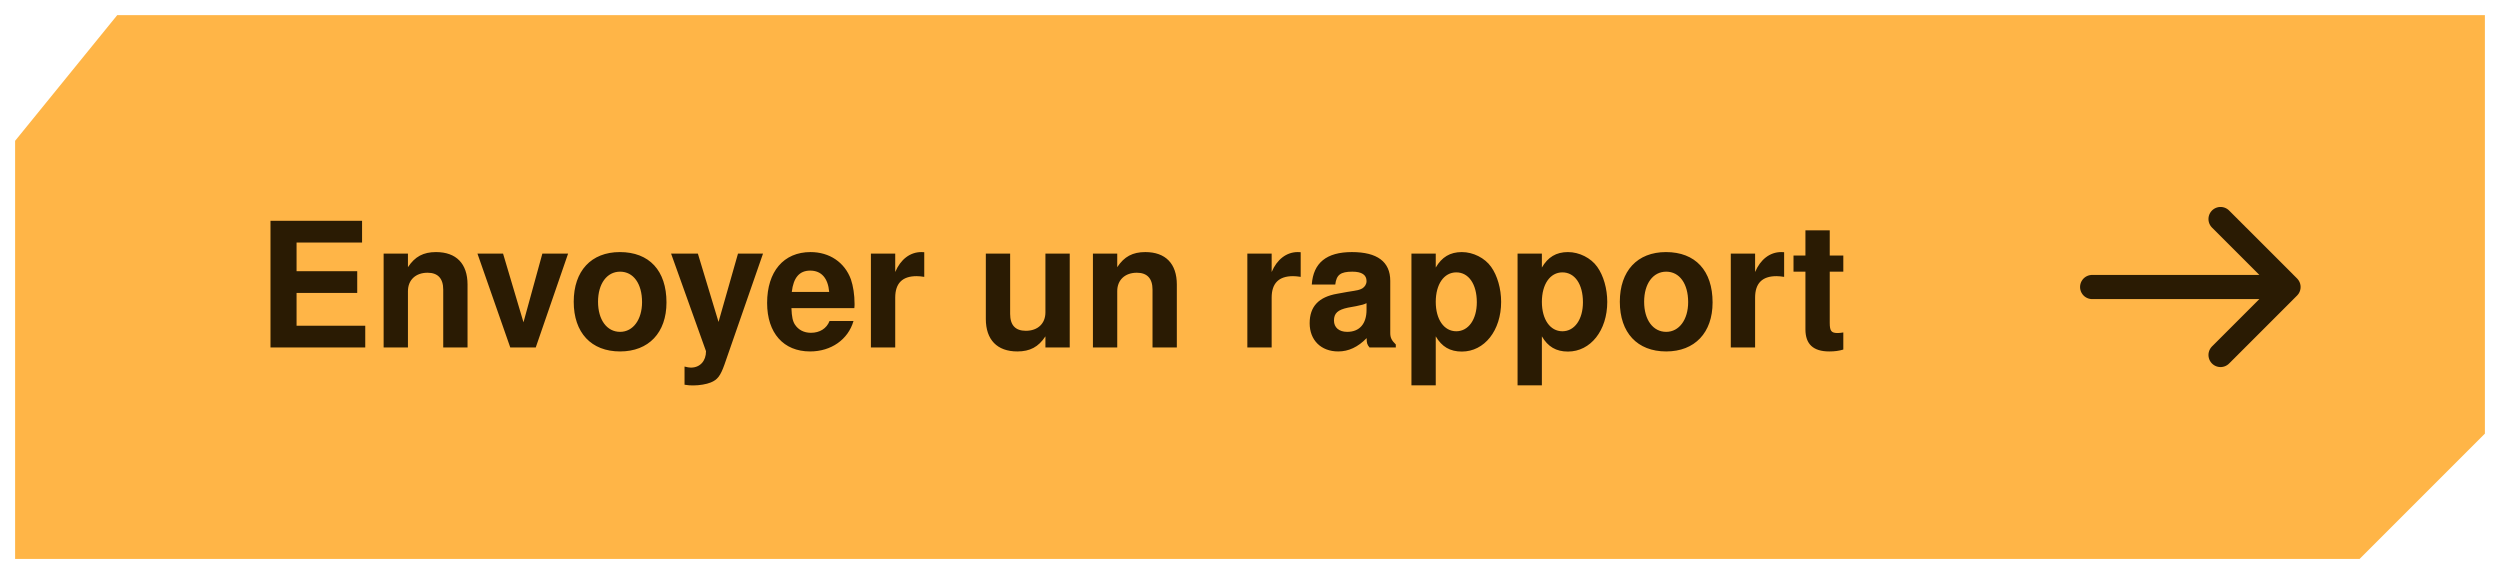
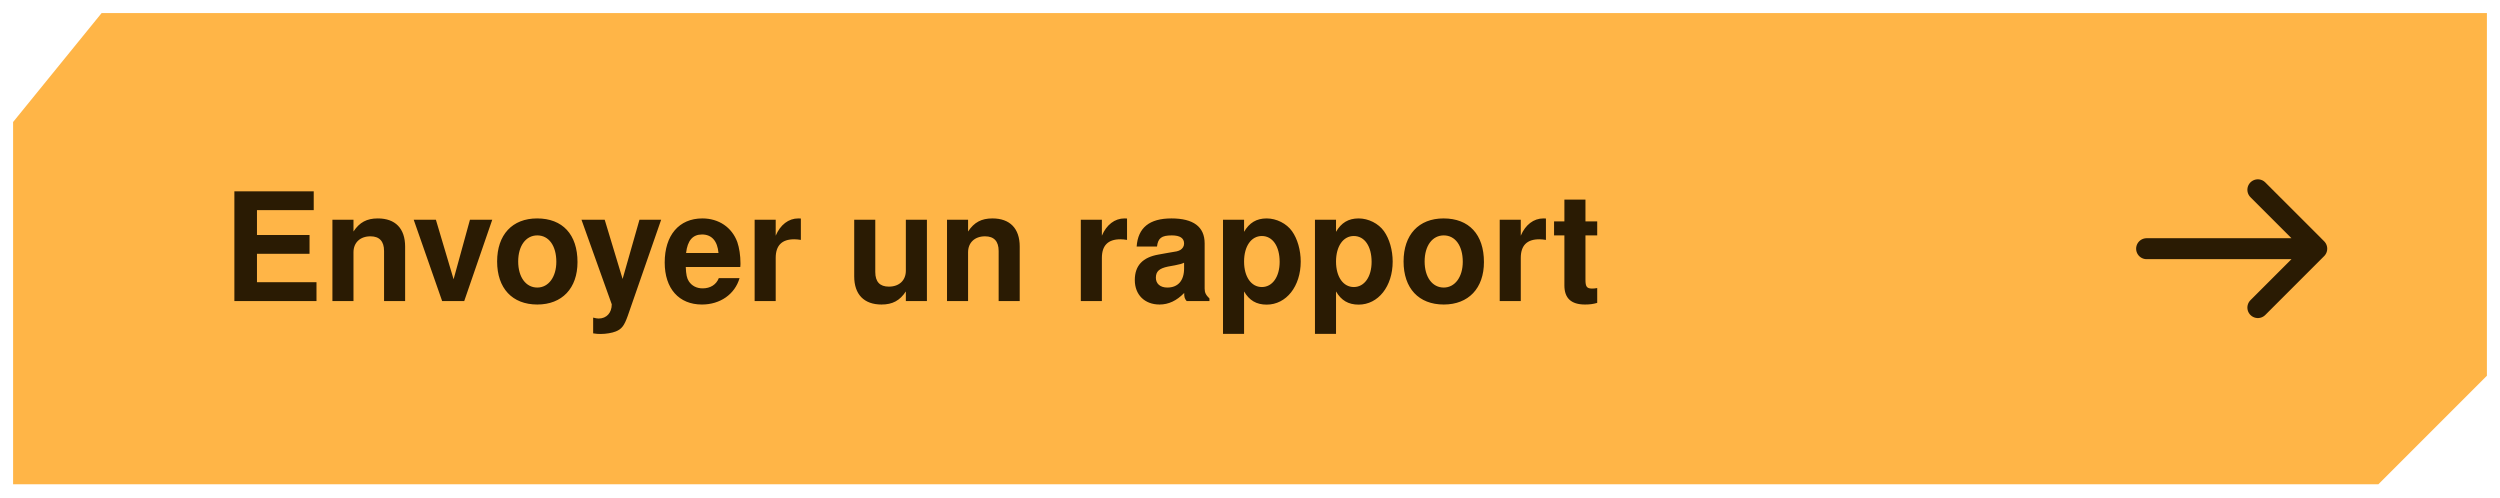
- <svg xmlns="http://www.w3.org/2000/svg" viewBox="0 0 331 76" width="331" height="76" role="img" aria-label="Envoyer un rapport">
+ <svg xmlns="http://www.w3.org/2000/svg" viewBox="0 0 382 76" width="382" height="76" role="img" aria-label="Envoyer un rapport">
  <style>text{font-family:'Segoe UI','Helvetica Neue',Helvetica,Arial,sans-serif}</style>
-   <path d="M16 3H328V57L312 73H3V19z" fill="#ffb547" stroke="#ffb547" stroke-width="2" />
+   <path d="M16 3H379V57L363 73H3V19z" fill="#ffb547" stroke="#ffb547" stroke-width="2" />
  <text x="34" y="46" font-size="23" font-weight="800" fill="#2a1b03">Envoyer un rapport</text>
-   <path d="M277 38h26m-9 -9 9 9 -9 9" stroke="#2a1b03" stroke-width="3.2" fill="none" stroke-linecap="round" stroke-linejoin="round" />
+   <path d="M328 38h26m-9 -9 9 9 -9 9" stroke="#2a1b03" stroke-width="3.2" fill="none" stroke-linecap="round" stroke-linejoin="round" />
</svg>
